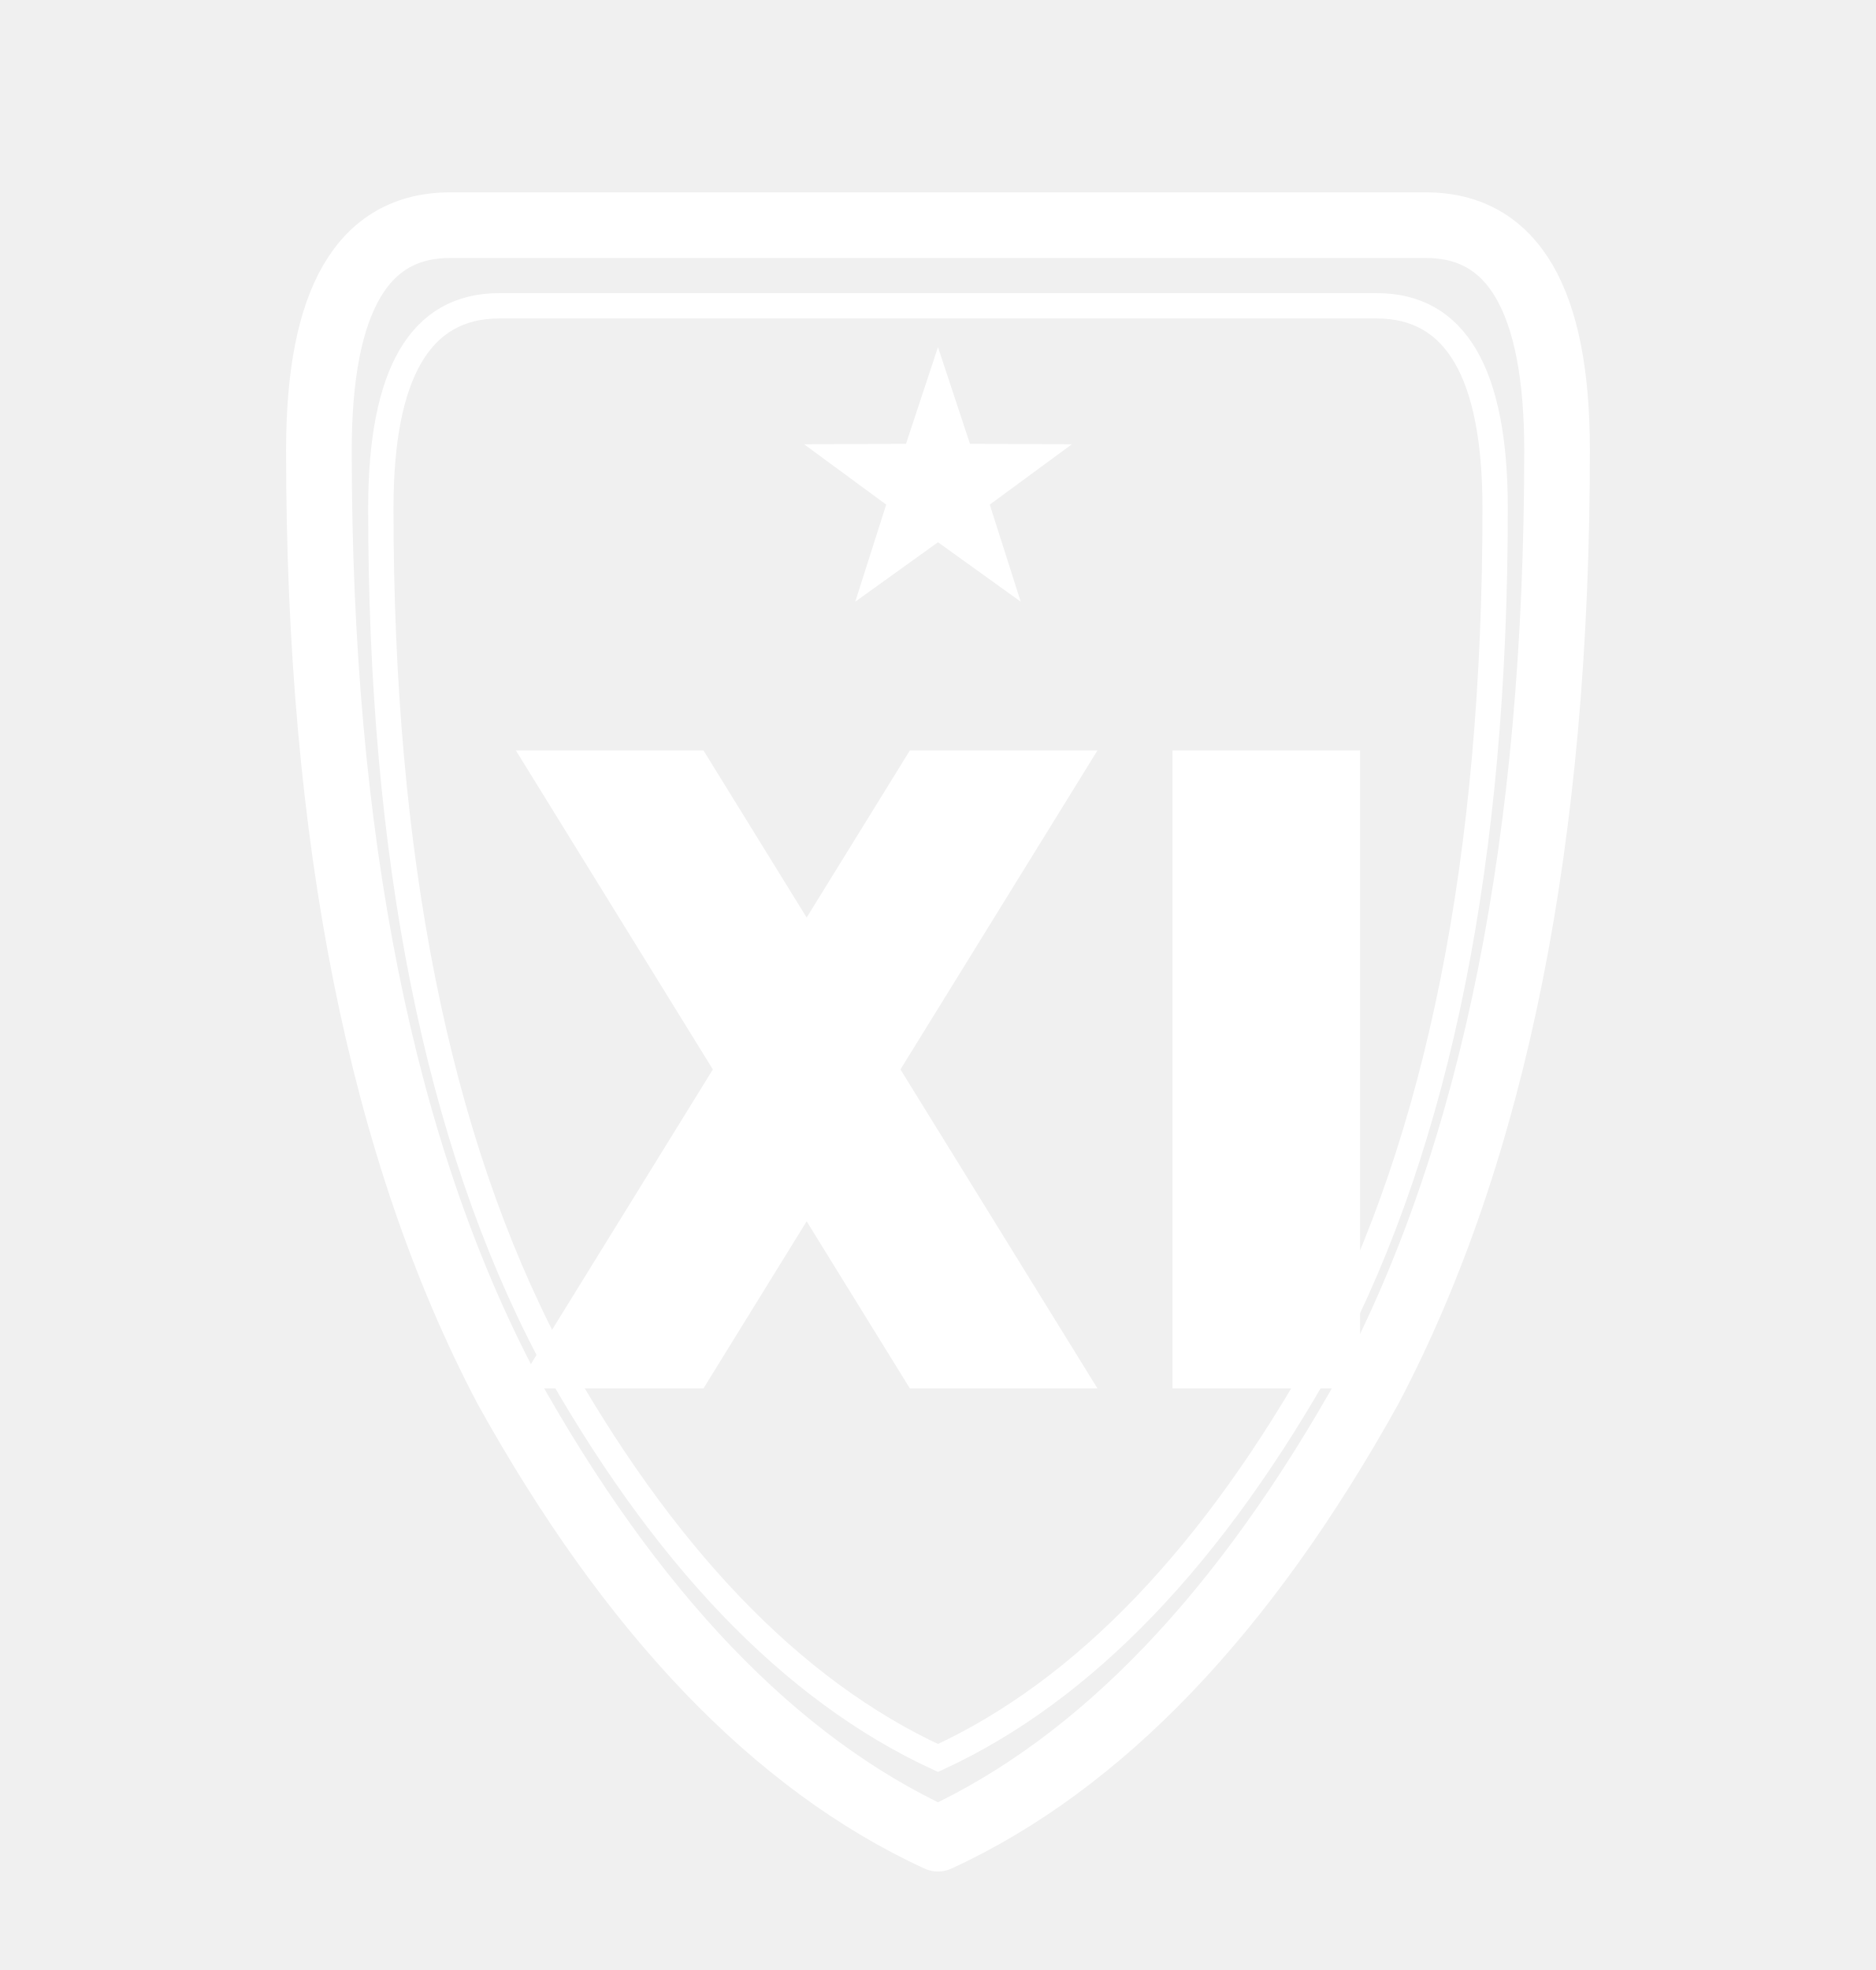
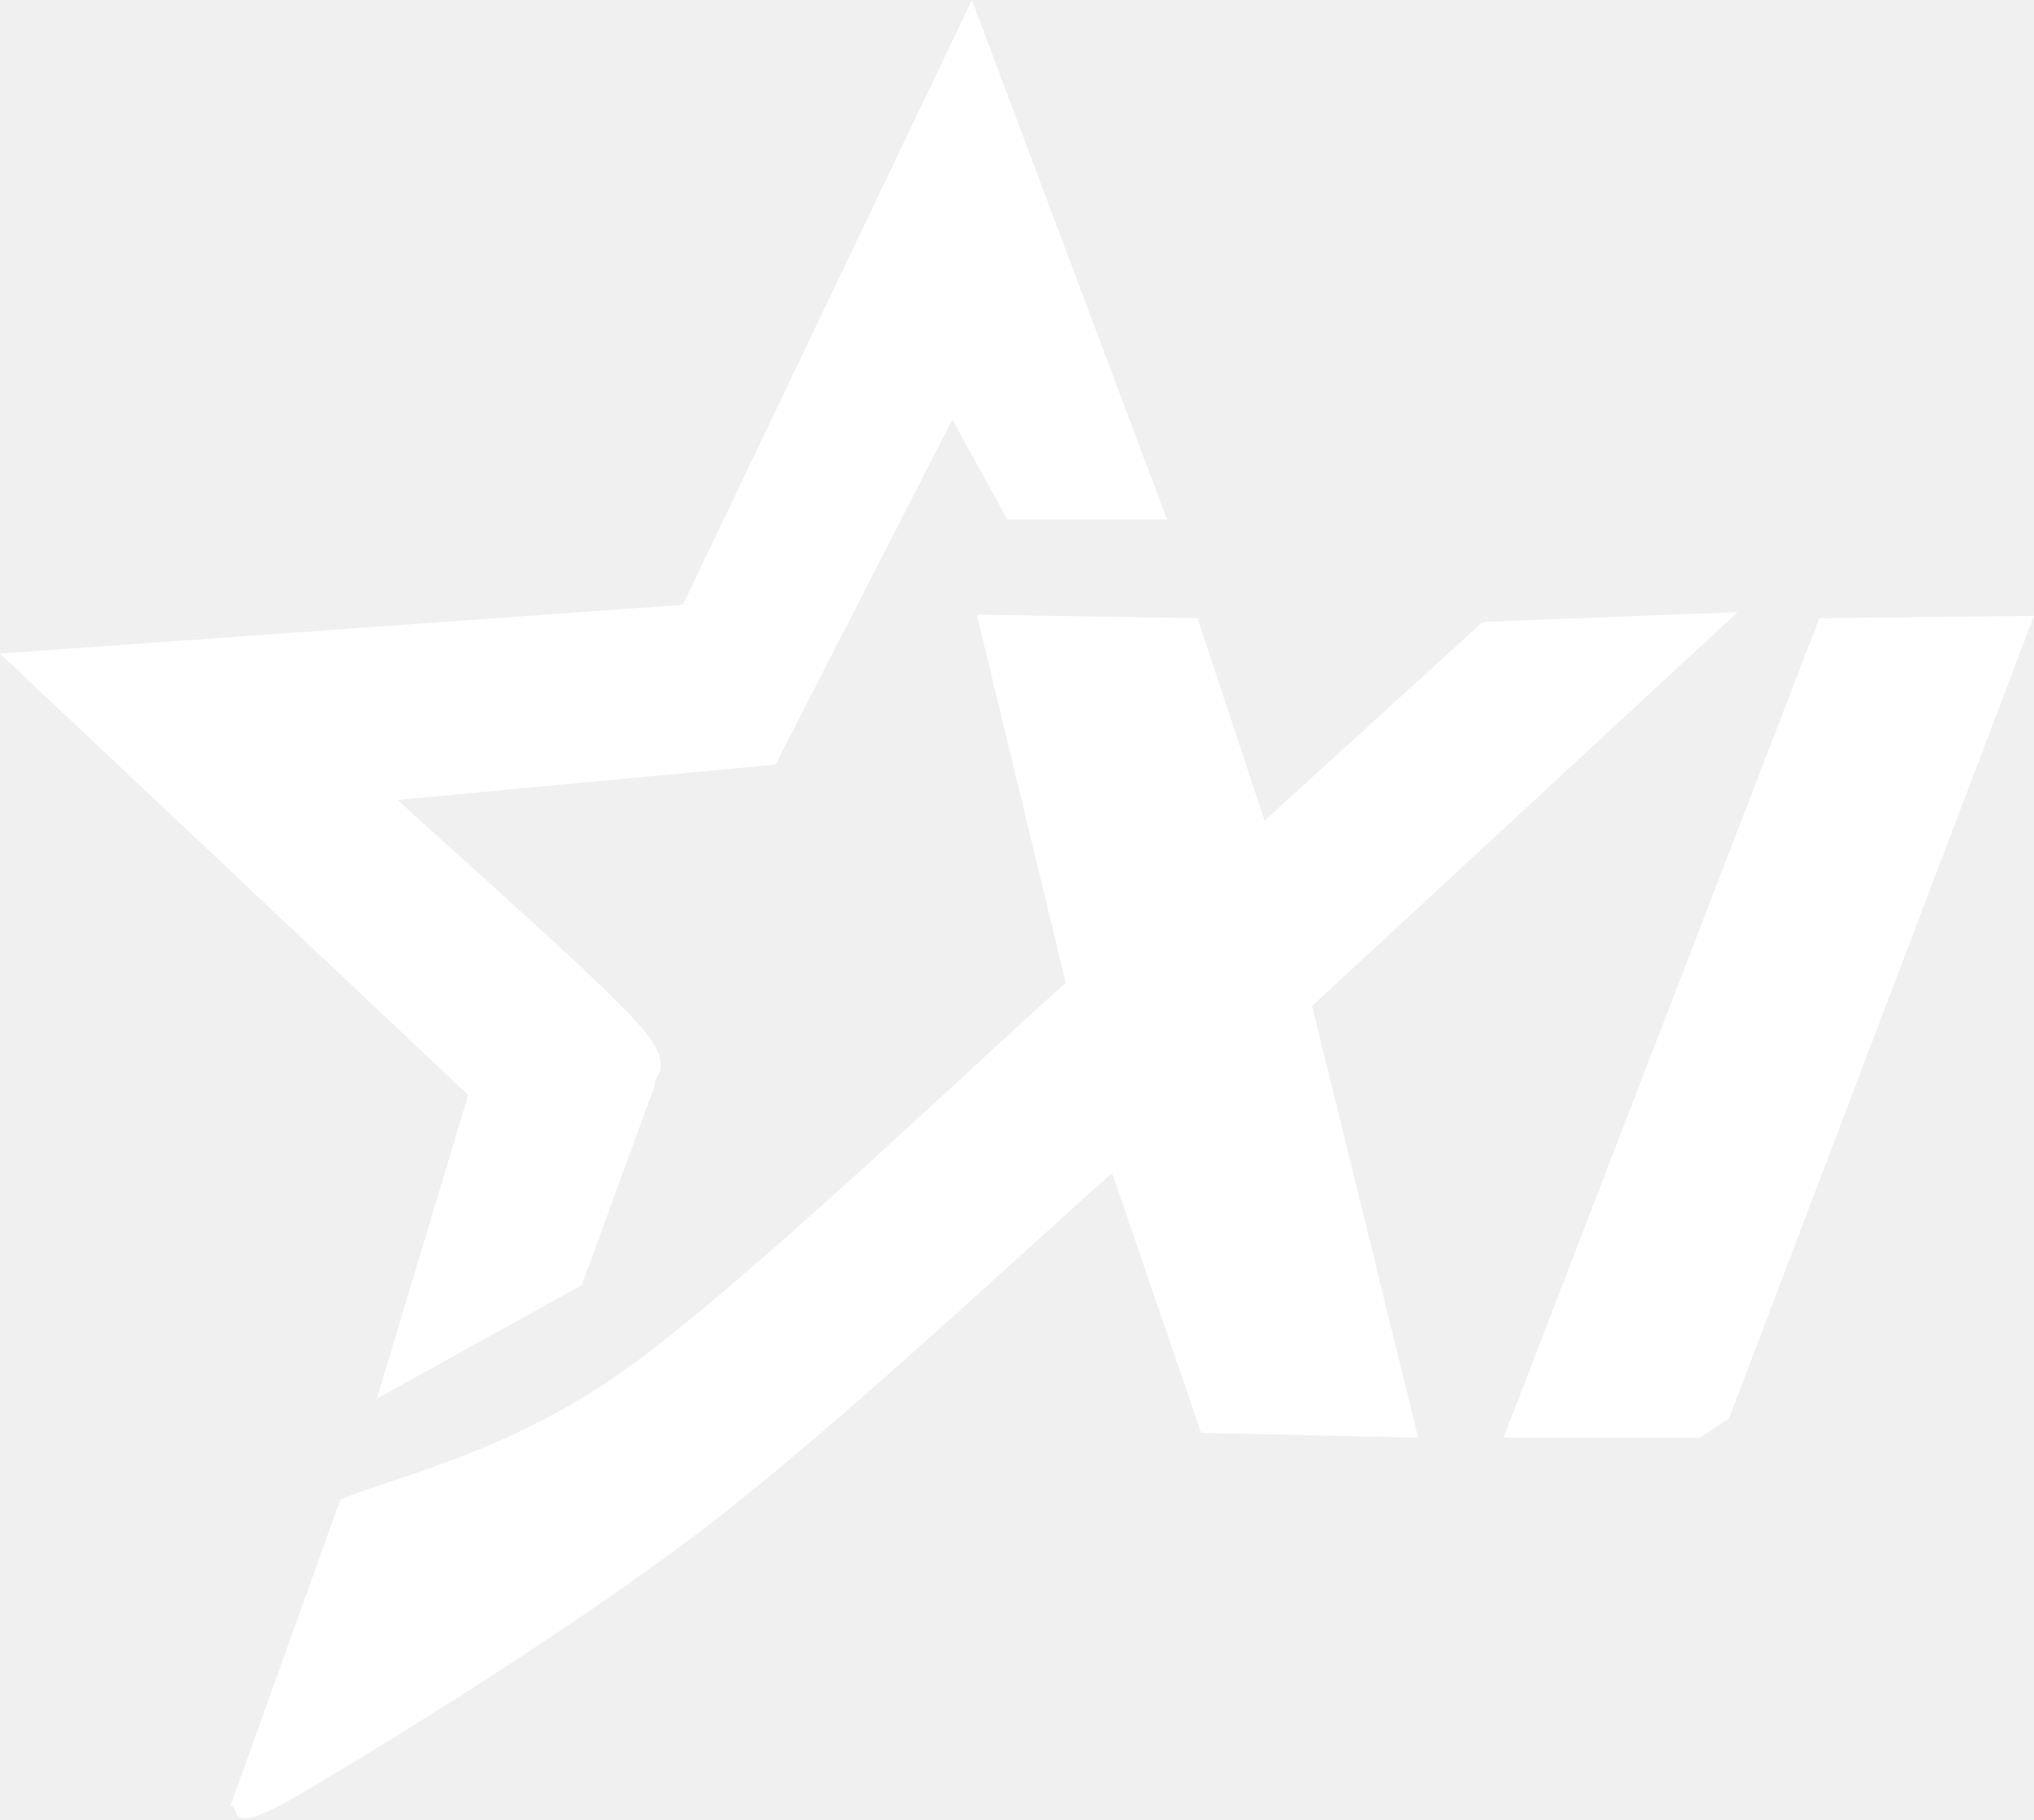
- <svg xmlns="http://www.w3.org/2000/svg" viewBox="0 0 200 210" width="200" height="210" role="img" aria-label="STAR XI mark — white">
-   <g fill="#FFFFFF" stroke="#FFFFFF">
-     <path d="M48,24 L152,24 Q166,24 166,48 Q166,110 146,148 Q126,184 100,196 Q74,184 54,148 Q34,110 34,48 Q34,24 48,24 Z" fill="none" stroke-width="7" stroke-linejoin="round" />
-     <g transform="translate(100,110) scale(0.9) translate(-100,-110)">
-       <path d="M48,24 L152,24 Q166,24 166,48 Q166,110 146,148 Q126,184 100,196 Q74,184 54,148 Q34,110 34,48 Q34,24 48,24 Z" fill="none" stroke-width="3" />
-     </g>
-     <polygon points="100,37 103.41,47.31 114.27,47.36 105.52,53.79 108.82,64.14 100,57.8 91.18,64.14 94.48,53.79 85.73,47.36 96.59,47.31" stroke="none" />
-     <polygon points="55,80 75,80 117,148 97,148" stroke="none" />
-     <polygon points="97,80 117,80 75,148 55,148" stroke="none" />
-     <polygon points="125,80 145,80 145,148 125,148" stroke="none" />
-   </g>
+ <svg xmlns="http://www.w3.org/2000/svg" viewBox="285 243 1668 1492" width="1668" height="1492" role="img" aria-label="STAR XI">
+   <path fill="#FFFFFF" fill-rule="evenodd" d="M 1953.00,748.00 C 1923.67,748.33 1806.33,749.67 1777.00,750.00 C 1733.83,862.00 1561.17,1310.00 1518.00,1422.00 C 1544.83,1422.00 1652.17,1422.00 1679.00,1422.00 C 1683.00,1419.33 1699.00,1408.67 1703.00,1406.00 C 1744.67,1296.33 1911.33,857.67 1953.00,748.00 Z M 1710.00,745.00 C 1675.17,746.33 1535.83,751.67 1501.00,753.00 C 1471.17,780.17 1351.83,888.83 1322.00,916.00 C 1312.83,888.33 1276.17,777.67 1267.00,750.00 C 1236.83,749.50 1116.17,747.50 1086.00,747.00 C 1098.17,797.33 1146.83,998.67 1159.00,1049.00 C 1098.83,1101.83 897.17,1295.33 798.00,1366.00 C 698.83,1436.67 603.00,1455.17 564.00,1473.00 C 549.00,1514.83 489.00,1682.17 474.00,1724.00 C 483.33,1722.50 465.17,1753.00 530.00,1715.00 C 594.83,1677.00 751.83,1581.00 863.00,1496.00 C 974.17,1411.00 1141.33,1253.50 1197.00,1205.00 C 1209.17,1240.50 1257.83,1382.50 1270.00,1418.00 C 1299.67,1418.67 1418.33,1421.33 1448.00,1422.00 C 1433.50,1363.00 1375.50,1127.00 1361.00,1068.00 C 1419.17,1014.17 1651.83,798.83 1710.00,745.00 Z M 1082.00,243.00 C 1042.50,325.67 884.50,656.33 845.00,739.00 C 751.67,745.67 378.33,772.33 285.00,779.00 C 349.00,839.33 605.00,1080.67 669.00,1141.00 C 656.50,1182.50 606.50,1348.50 594.00,1390.00 C 622.00,1374.50 734.00,1312.50 762.00,1297.00 C 772.00,1269.67 812.00,1160.33 822.00,1133.00 C 819.50,1124.33 842.17,1120.00 807.00,1081.00 C 771.83,1042.00 643.67,929.33 611.00,899.00 C 662.67,894.17 869.33,874.83 921.00,870.00 C 945.17,822.83 1041.83,634.17 1066.00,587.00 C 1073.50,600.67 1103.50,655.33 1111.00,669.00 C 1132.83,669.00 1220.17,669.00 1242.00,669.00 C 1215.33,598.00 1108.67,314.00 1082.00,243.00 Z" />
</svg>
